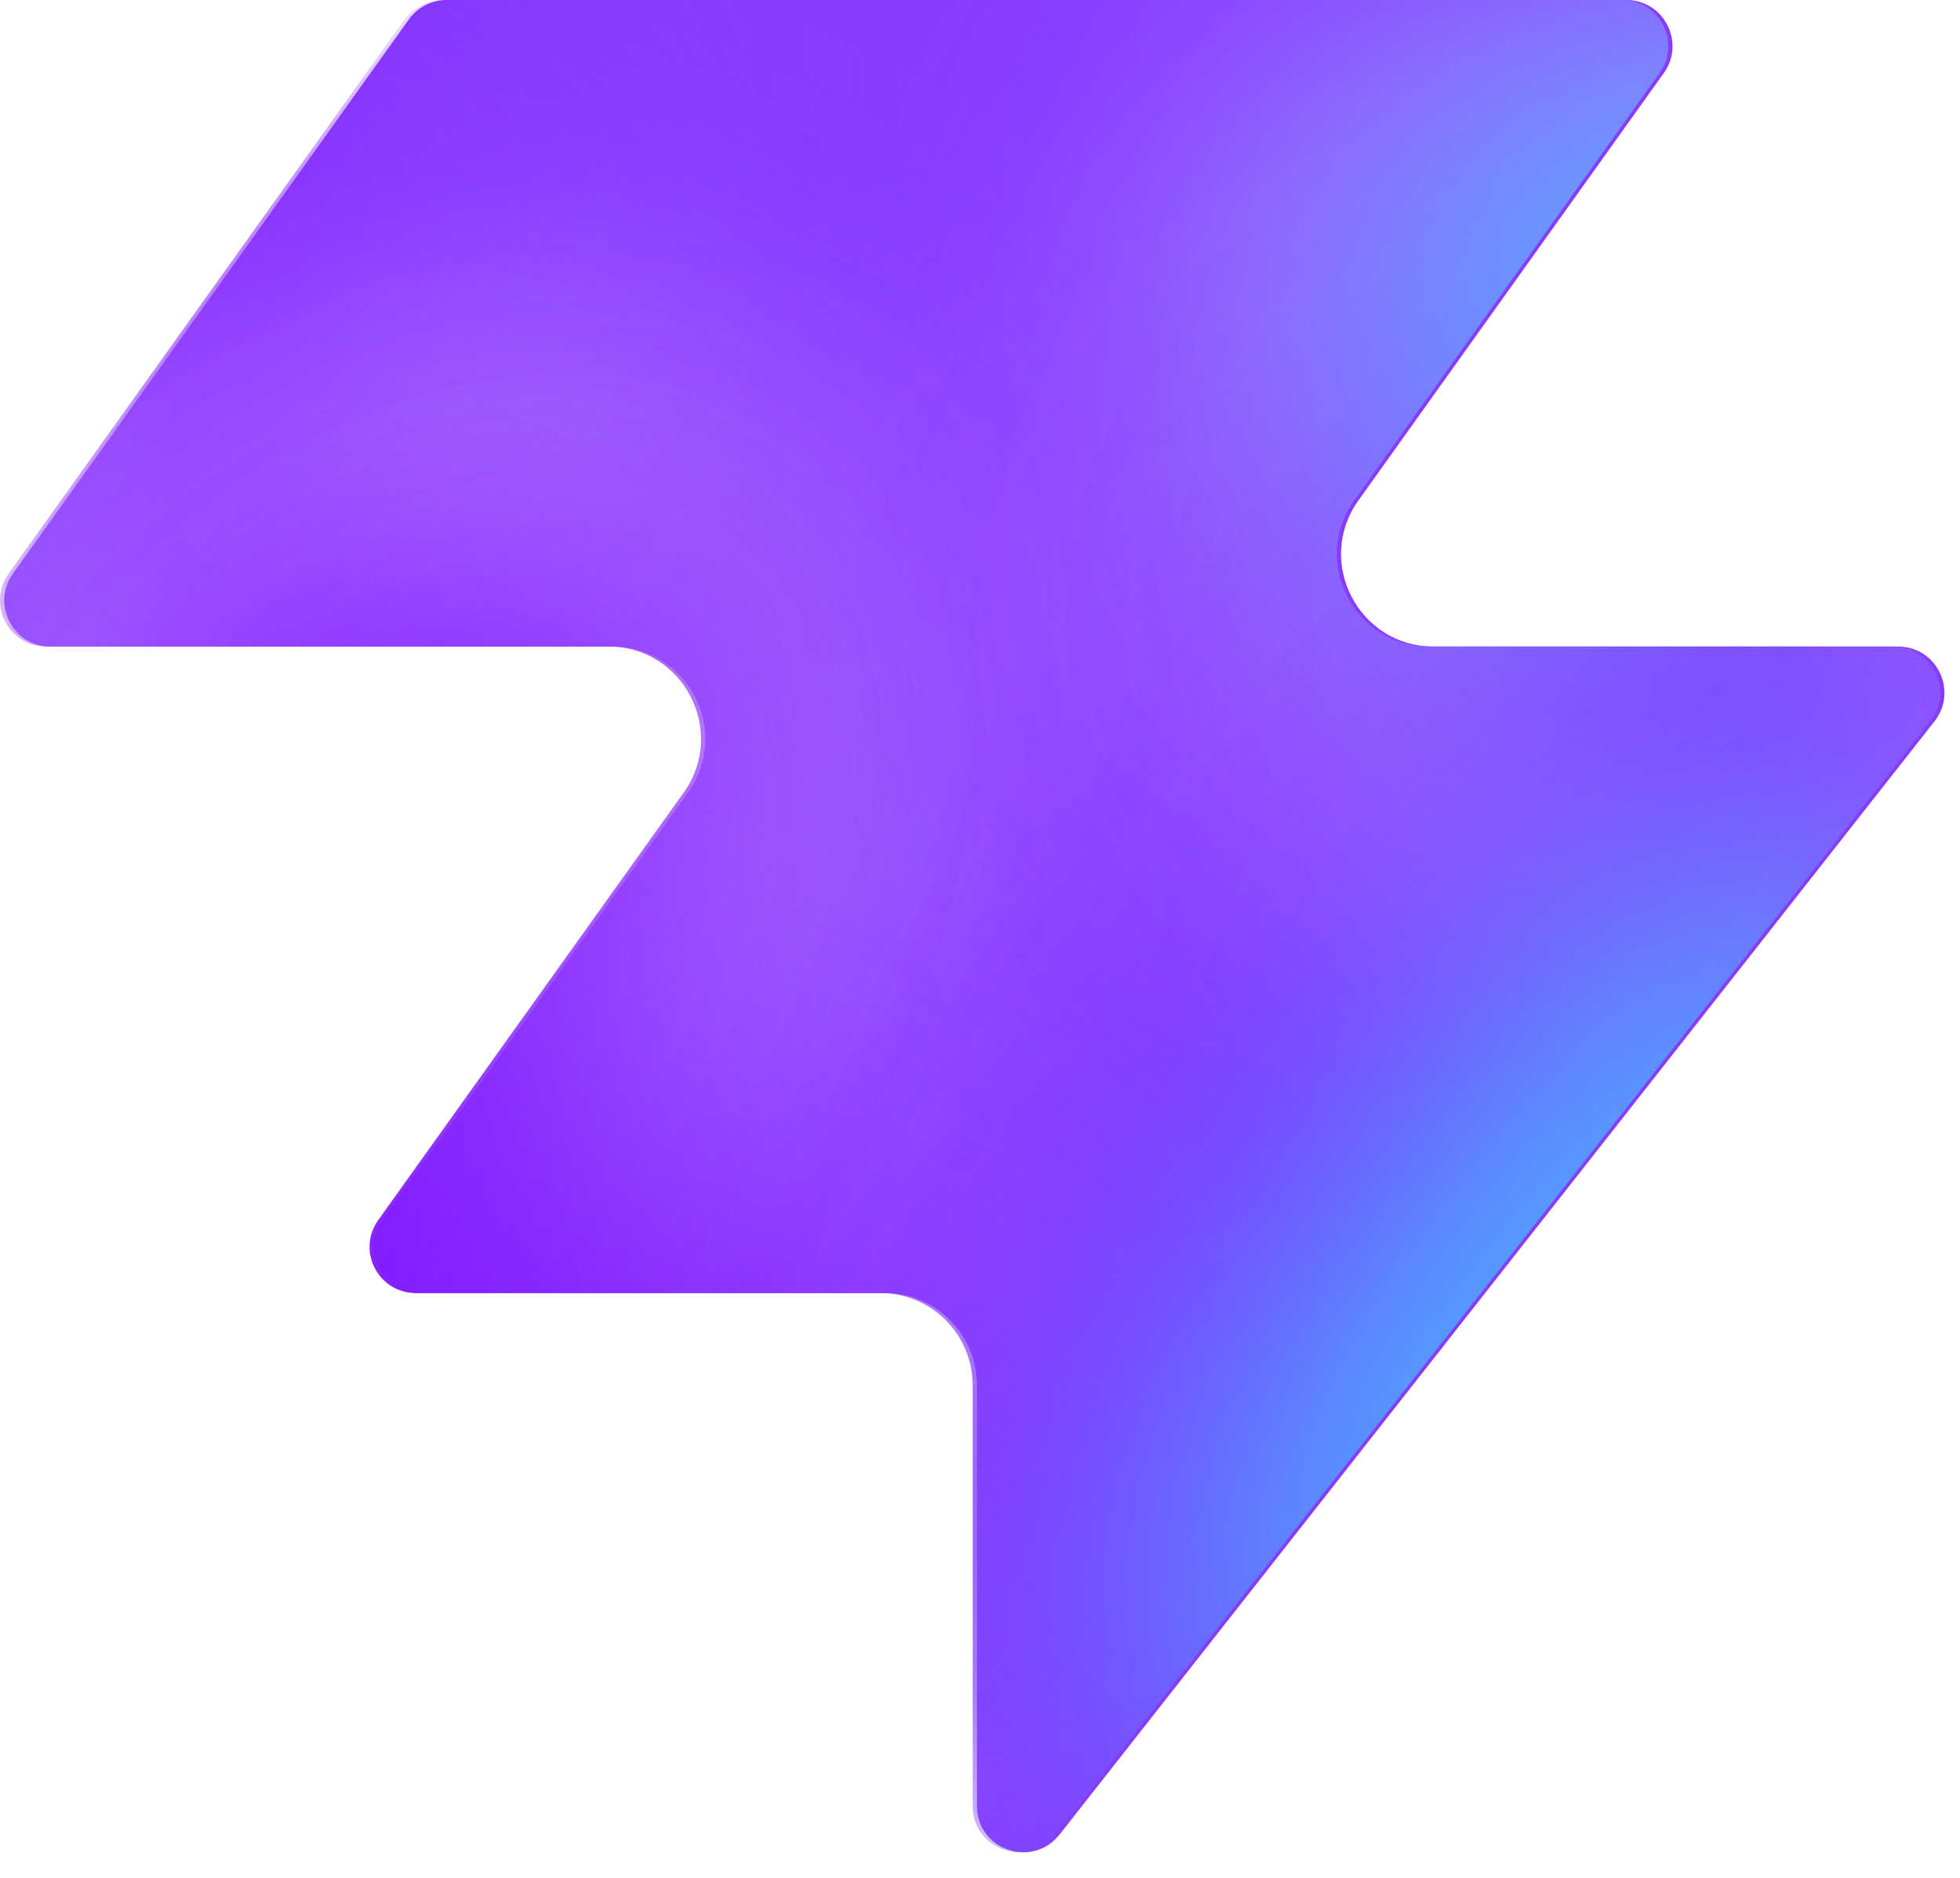
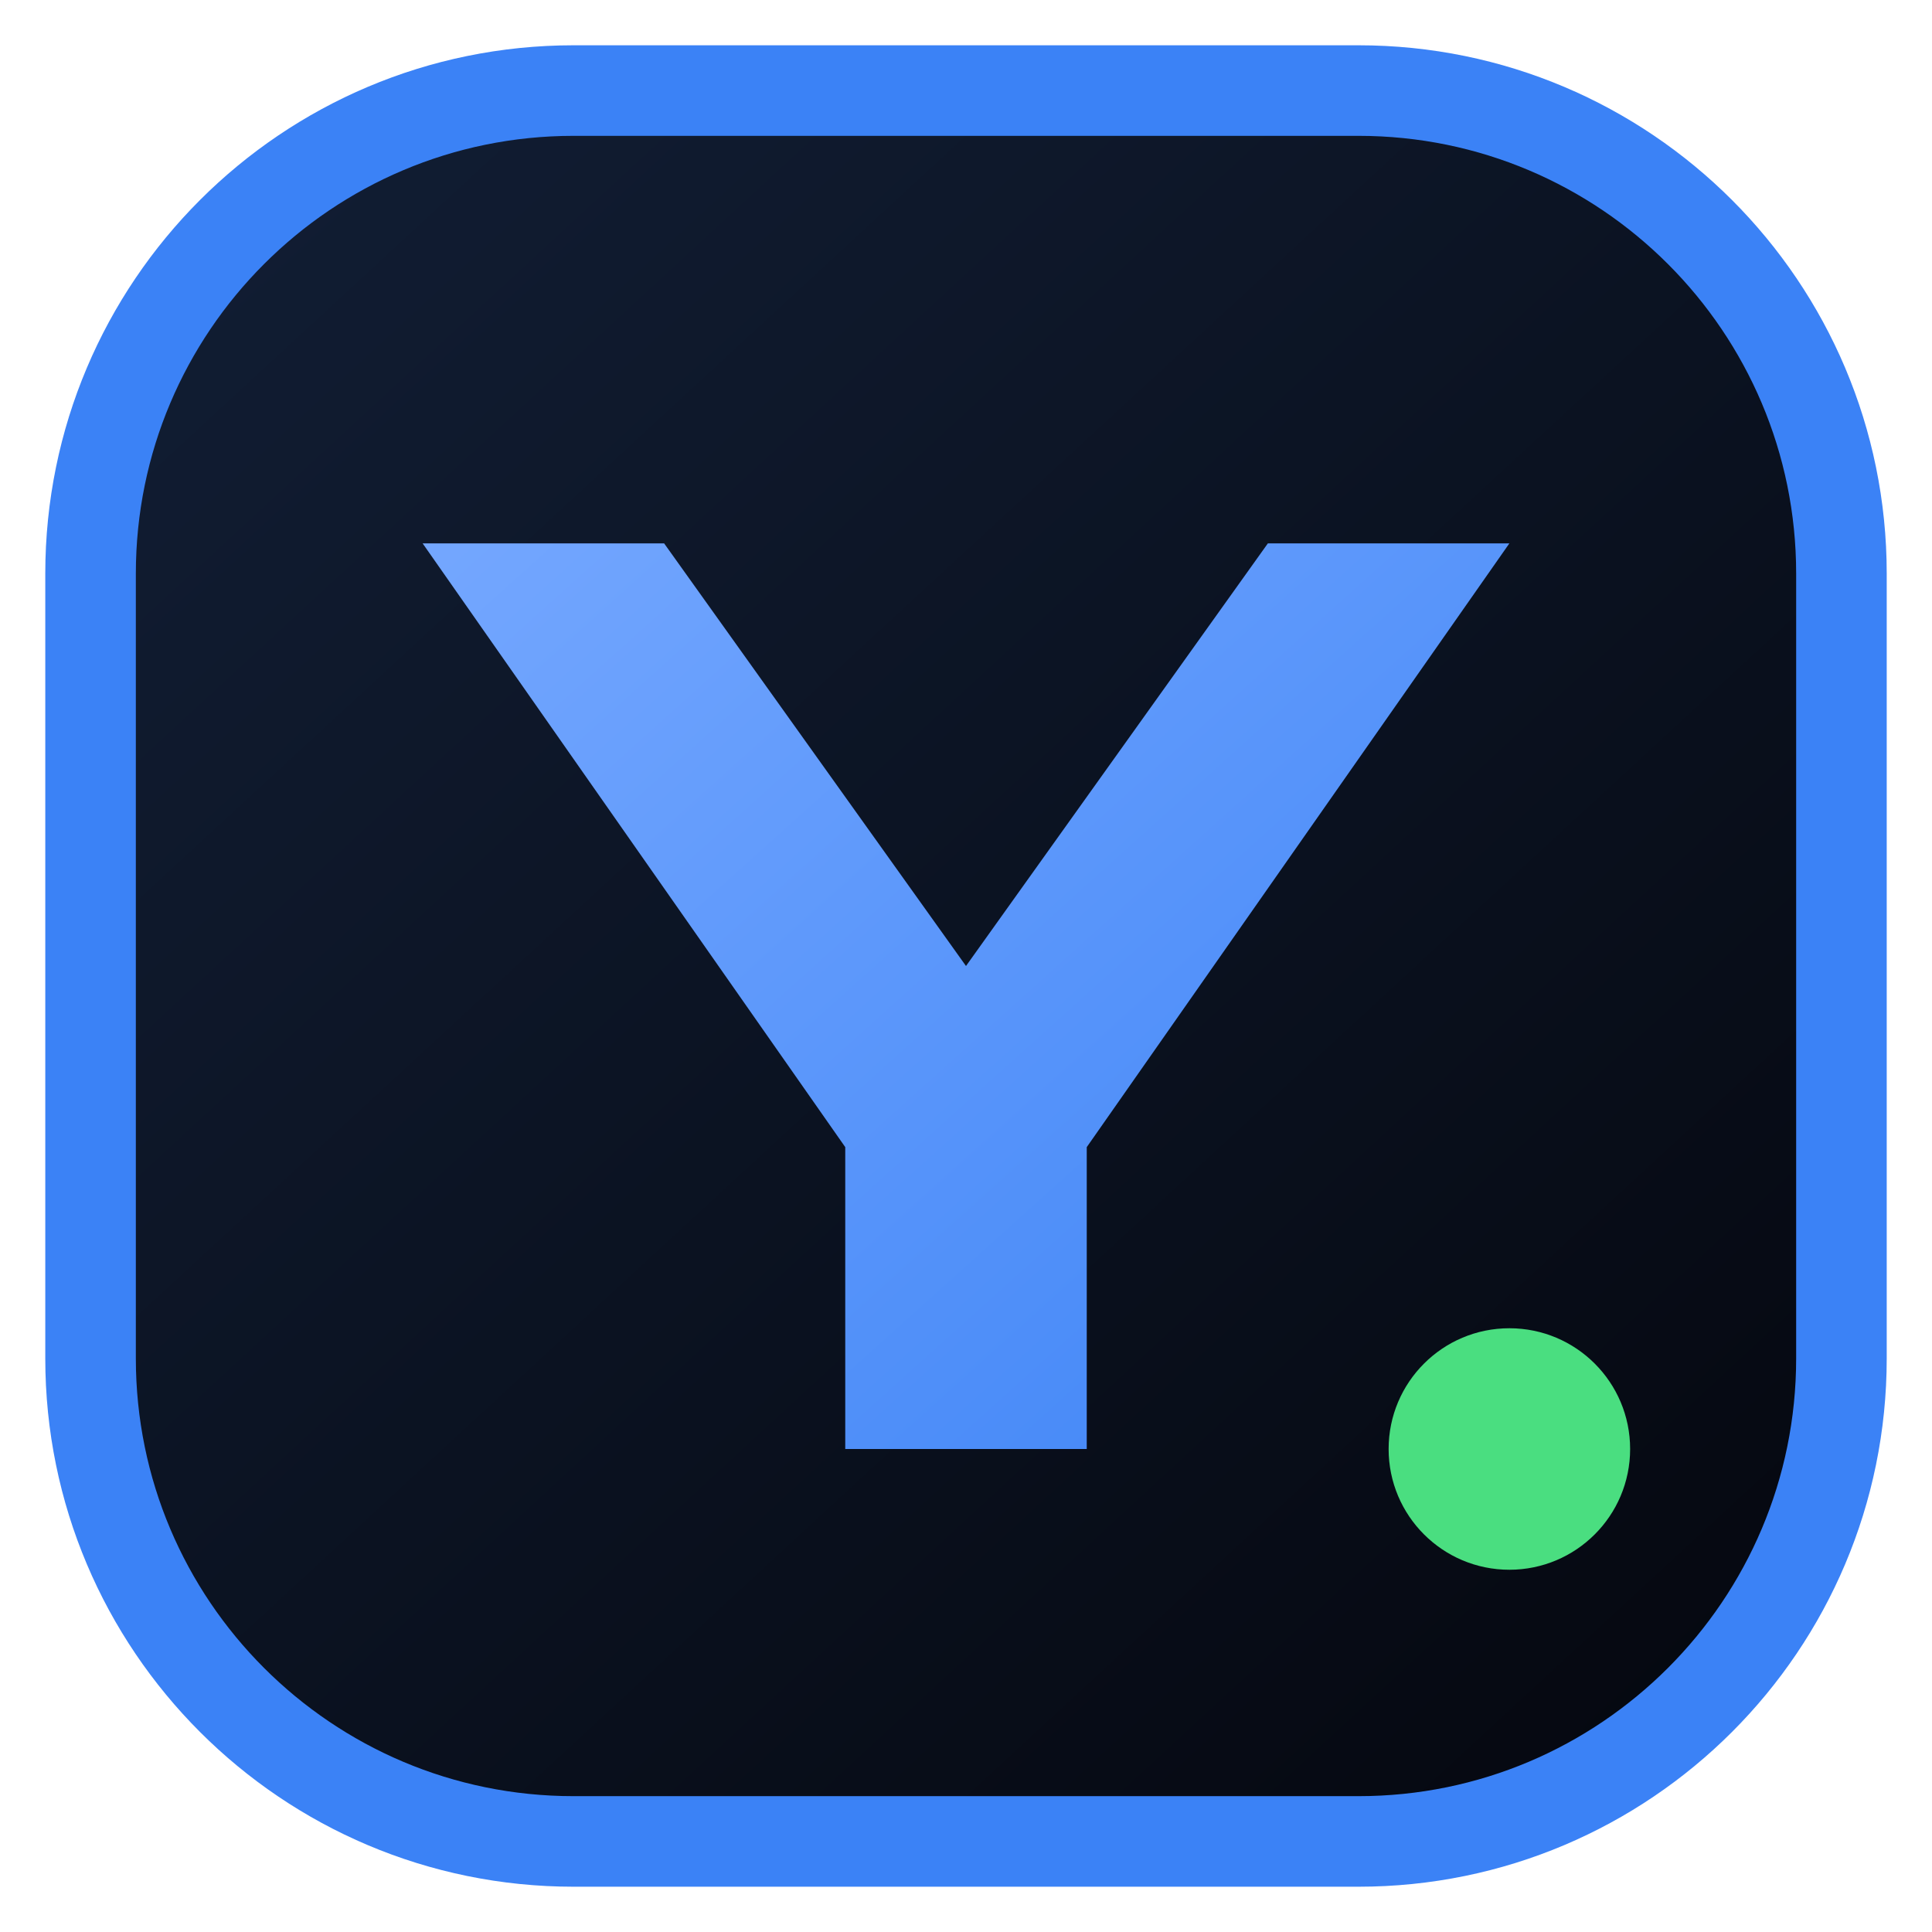
- <svg xmlns="http://www.w3.org/2000/svg" width="48" height="46" fill="none" viewBox="0 0 48 46">
-   <path fill="#863bff" d="M25.946 44.938c-.664.845-2.021.375-2.021-.698V33.937a2.26 2.26 0 0 0-2.262-2.262H10.287c-.92 0-1.456-1.04-.92-1.788l7.48-10.471c1.07-1.497 0-3.578-1.842-3.578H1.237c-.92 0-1.456-1.04-.92-1.788L10.013.474c.214-.297.556-.474.92-.474h28.894c.92 0 1.456 1.04.92 1.788l-7.48 10.471c-1.07 1.498 0 3.579 1.842 3.579h11.377c.943 0 1.473 1.088.89 1.83L25.947 44.94z" style="fill:#863bff;fill:color(display-p3 .525 .23 1);fill-opacity:1" />
-   <mask id="a" width="48" height="46" x="0" y="0" maskUnits="userSpaceOnUse" style="mask-type:alpha">
-     <path fill="#000" d="M25.842 44.938c-.664.844-2.021.375-2.021-.698V33.937a2.26 2.26 0 0 0-2.262-2.262H10.183c-.92 0-1.456-1.04-.92-1.788l7.48-10.471c1.07-1.498 0-3.579-1.842-3.579H1.133c-.92 0-1.456-1.04-.92-1.787L9.91.473c.214-.297.556-.474.92-.474h28.894c.92 0 1.456 1.04.92 1.788l-7.48 10.471c-1.07 1.498 0 3.578 1.842 3.578h11.377c.943 0 1.473 1.088.89 1.832L25.843 44.94z" style="fill:#000;fill-opacity:1" />
-   </mask>
-   <g mask="url(#a)">
-     <g filter="url(#b)">
-       <ellipse cx="5.508" cy="14.704" fill="#ede6ff" rx="5.508" ry="14.704" style="fill:#ede6ff;fill:color(display-p3 .927 .903 1);fill-opacity:1" transform="matrix(.00324 1 1 -.00324 -4.47 31.516)" />
-     </g>
-     <g filter="url(#c)">
-       <ellipse cx="10.399" cy="29.851" fill="#ede6ff" rx="10.399" ry="29.851" style="fill:#ede6ff;fill:color(display-p3 .927 .903 1);fill-opacity:1" transform="matrix(.00324 1 1 -.00324 -39.328 7.883)" />
-     </g>
-     <g filter="url(#d)">
-       <ellipse cx="5.508" cy="30.487" fill="#7e14ff" rx="5.508" ry="30.487" style="fill:#7e14ff;fill:color(display-p3 .492 .077 1);fill-opacity:1" transform="rotate(89.814 -25.913 -14.639)scale(1 -1)" />
-     </g>
-     <g filter="url(#e)">
-       <ellipse cx="5.508" cy="30.599" fill="#7e14ff" rx="5.508" ry="30.599" style="fill:#7e14ff;fill:color(display-p3 .492 .077 1);fill-opacity:1" transform="rotate(89.814 -32.644 -3.334)scale(1 -1)" />
-     </g>
-     <g filter="url(#f)">
-       <ellipse cx="5.508" cy="30.599" fill="#7e14ff" rx="5.508" ry="30.599" style="fill:#7e14ff;fill:color(display-p3 .492 .077 1);fill-opacity:1" transform="matrix(.00324 1 1 -.00324 -34.34 30.47)" />
-     </g>
-     <g filter="url(#g)">
-       <ellipse cx="14.072" cy="22.078" fill="#ede6ff" rx="14.072" ry="22.078" style="fill:#ede6ff;fill:color(display-p3 .927 .903 1);fill-opacity:1" transform="rotate(93.35 24.506 48.493)scale(-1 1)" />
-     </g>
-     <g filter="url(#h)">
-       <ellipse cx="3.47" cy="21.501" fill="#7e14ff" rx="3.47" ry="21.501" style="fill:#7e14ff;fill:color(display-p3 .492 .077 1);fill-opacity:1" transform="rotate(89.009 28.708 47.59)scale(-1 1)" />
-     </g>
-     <g filter="url(#i)">
-       <ellipse cx="3.47" cy="21.501" fill="#7e14ff" rx="3.47" ry="21.501" style="fill:#7e14ff;fill:color(display-p3 .492 .077 1);fill-opacity:1" transform="rotate(89.009 28.708 47.59)scale(-1 1)" />
-     </g>
-     <g filter="url(#j)">
-       <ellipse cx=".387" cy="8.972" fill="#7e14ff" rx="4.407" ry="29.108" style="fill:#7e14ff;fill:color(display-p3 .492 .077 1);fill-opacity:1" transform="rotate(39.51 .387 8.972)" />
-     </g>
-     <g filter="url(#k)">
-       <ellipse cx="47.523" cy="-6.092" fill="#7e14ff" rx="4.407" ry="29.108" style="fill:#7e14ff;fill:color(display-p3 .492 .077 1);fill-opacity:1" transform="rotate(37.892 47.523 -6.092)" />
-     </g>
-     <g filter="url(#l)">
-       <ellipse cx="41.412" cy="6.333" fill="#47bfff" rx="5.971" ry="9.665" style="fill:#47bfff;fill:color(display-p3 .28 .748 1);fill-opacity:1" transform="rotate(37.892 41.412 6.333)" />
-     </g>
-     <g filter="url(#m)">
-       <ellipse cx="-1.879" cy="38.332" fill="#7e14ff" rx="4.407" ry="29.108" style="fill:#7e14ff;fill:color(display-p3 .492 .077 1);fill-opacity:1" transform="rotate(37.892 -1.88 38.332)" />
-     </g>
-     <g filter="url(#n)">
-       <ellipse cx="-1.879" cy="38.332" fill="#7e14ff" rx="4.407" ry="29.108" style="fill:#7e14ff;fill:color(display-p3 .492 .077 1);fill-opacity:1" transform="rotate(37.892 -1.88 38.332)" />
-     </g>
-     <g filter="url(#o)">
-       <ellipse cx="35.651" cy="29.907" fill="#7e14ff" rx="4.407" ry="29.108" style="fill:#7e14ff;fill:color(display-p3 .492 .077 1);fill-opacity:1" transform="rotate(37.892 35.651 29.907)" />
-     </g>
-     <g filter="url(#p)">
-       <ellipse cx="38.418" cy="32.4" fill="#47bfff" rx="5.971" ry="15.297" style="fill:#47bfff;fill:color(display-p3 .28 .748 1);fill-opacity:1" transform="rotate(37.892 38.418 32.4)" />
-     </g>
-   </g>
+ <svg xmlns="http://www.w3.org/2000/svg" viewBox="0 0 64 64">
  <defs>
-     <filter id="b" width="60.045" height="41.654" x="-19.77" y="16.149" color-interpolation-filters="sRGB" filterUnits="userSpaceOnUse">
-       <feFlood flood-opacity="0" result="BackgroundImageFix" />
-       <feBlend in="SourceGraphic" in2="BackgroundImageFix" result="shape" />
-       <feGaussianBlur result="effect1_foregroundBlur_2002_17158" stdDeviation="7.659" />
-     </filter>
-     <filter id="c" width="90.34" height="51.437" x="-54.613" y="-7.533" color-interpolation-filters="sRGB" filterUnits="userSpaceOnUse">
-       <feFlood flood-opacity="0" result="BackgroundImageFix" />
-       <feBlend in="SourceGraphic" in2="BackgroundImageFix" result="shape" />
-       <feGaussianBlur result="effect1_foregroundBlur_2002_17158" stdDeviation="7.659" />
-     </filter>
-     <filter id="d" width="79.355" height="29.4" x="-49.64" y="2.03" color-interpolation-filters="sRGB" filterUnits="userSpaceOnUse">
-       <feFlood flood-opacity="0" result="BackgroundImageFix" />
-       <feBlend in="SourceGraphic" in2="BackgroundImageFix" result="shape" />
-       <feGaussianBlur result="effect1_foregroundBlur_2002_17158" stdDeviation="4.596" />
-     </filter>
-     <filter id="e" width="79.579" height="29.4" x="-45.045" y="20.029" color-interpolation-filters="sRGB" filterUnits="userSpaceOnUse">
-       <feFlood flood-opacity="0" result="BackgroundImageFix" />
-       <feBlend in="SourceGraphic" in2="BackgroundImageFix" result="shape" />
-       <feGaussianBlur result="effect1_foregroundBlur_2002_17158" stdDeviation="4.596" />
-     </filter>
-     <filter id="f" width="79.579" height="29.4" x="-43.513" y="21.178" color-interpolation-filters="sRGB" filterUnits="userSpaceOnUse">
-       <feFlood flood-opacity="0" result="BackgroundImageFix" />
-       <feBlend in="SourceGraphic" in2="BackgroundImageFix" result="shape" />
-       <feGaussianBlur result="effect1_foregroundBlur_2002_17158" stdDeviation="4.596" />
-     </filter>
-     <filter id="g" width="74.749" height="58.852" x="15.756" y="-17.901" color-interpolation-filters="sRGB" filterUnits="userSpaceOnUse">
-       <feFlood flood-opacity="0" result="BackgroundImageFix" />
-       <feBlend in="SourceGraphic" in2="BackgroundImageFix" result="shape" />
-       <feGaussianBlur result="effect1_foregroundBlur_2002_17158" stdDeviation="7.659" />
-     </filter>
-     <filter id="h" width="61.377" height="25.362" x="23.548" y="2.284" color-interpolation-filters="sRGB" filterUnits="userSpaceOnUse">
-       <feFlood flood-opacity="0" result="BackgroundImageFix" />
-       <feBlend in="SourceGraphic" in2="BackgroundImageFix" result="shape" />
-       <feGaussianBlur result="effect1_foregroundBlur_2002_17158" stdDeviation="4.596" />
-     </filter>
-     <filter id="i" width="61.377" height="25.362" x="23.548" y="2.284" color-interpolation-filters="sRGB" filterUnits="userSpaceOnUse">
-       <feFlood flood-opacity="0" result="BackgroundImageFix" />
-       <feBlend in="SourceGraphic" in2="BackgroundImageFix" result="shape" />
-       <feGaussianBlur result="effect1_foregroundBlur_2002_17158" stdDeviation="4.596" />
-     </filter>
-     <filter id="j" width="56.045" height="63.649" x="-27.636" y="-22.853" color-interpolation-filters="sRGB" filterUnits="userSpaceOnUse">
-       <feFlood flood-opacity="0" result="BackgroundImageFix" />
-       <feBlend in="SourceGraphic" in2="BackgroundImageFix" result="shape" />
-       <feGaussianBlur result="effect1_foregroundBlur_2002_17158" stdDeviation="4.596" />
-     </filter>
-     <filter id="k" width="54.814" height="64.646" x="20.116" y="-38.415" color-interpolation-filters="sRGB" filterUnits="userSpaceOnUse">
-       <feFlood flood-opacity="0" result="BackgroundImageFix" />
-       <feBlend in="SourceGraphic" in2="BackgroundImageFix" result="shape" />
-       <feGaussianBlur result="effect1_foregroundBlur_2002_17158" stdDeviation="4.596" />
-     </filter>
-     <filter id="l" width="33.541" height="35.313" x="24.641" y="-11.323" color-interpolation-filters="sRGB" filterUnits="userSpaceOnUse">
-       <feFlood flood-opacity="0" result="BackgroundImageFix" />
-       <feBlend in="SourceGraphic" in2="BackgroundImageFix" result="shape" />
-       <feGaussianBlur result="effect1_foregroundBlur_2002_17158" stdDeviation="4.596" />
-     </filter>
-     <filter id="m" width="54.814" height="64.646" x="-29.286" y="6.009" color-interpolation-filters="sRGB" filterUnits="userSpaceOnUse">
-       <feFlood flood-opacity="0" result="BackgroundImageFix" />
-       <feBlend in="SourceGraphic" in2="BackgroundImageFix" result="shape" />
-       <feGaussianBlur result="effect1_foregroundBlur_2002_17158" stdDeviation="4.596" />
-     </filter>
-     <filter id="n" width="54.814" height="64.646" x="-29.286" y="6.009" color-interpolation-filters="sRGB" filterUnits="userSpaceOnUse">
-       <feFlood flood-opacity="0" result="BackgroundImageFix" />
-       <feBlend in="SourceGraphic" in2="BackgroundImageFix" result="shape" />
-       <feGaussianBlur result="effect1_foregroundBlur_2002_17158" stdDeviation="4.596" />
-     </filter>
-     <filter id="o" width="54.814" height="64.646" x="8.244" y="-2.416" color-interpolation-filters="sRGB" filterUnits="userSpaceOnUse">
-       <feFlood flood-opacity="0" result="BackgroundImageFix" />
-       <feBlend in="SourceGraphic" in2="BackgroundImageFix" result="shape" />
-       <feGaussianBlur result="effect1_foregroundBlur_2002_17158" stdDeviation="4.596" />
-     </filter>
-     <filter id="p" width="39.409" height="43.623" x="18.713" y="10.588" color-interpolation-filters="sRGB" filterUnits="userSpaceOnUse">
-       <feFlood flood-opacity="0" result="BackgroundImageFix" />
-       <feBlend in="SourceGraphic" in2="BackgroundImageFix" result="shape" />
-       <feGaussianBlur result="effect1_foregroundBlur_2002_17158" stdDeviation="4.596" />
-     </filter>
+     <linearGradient id="bg" x1="8" y1="6" x2="56" y2="58" gradientUnits="userSpaceOnUse">
+       <stop stop-color="#111d33" />
+       <stop offset="1" stop-color="#050810" />
+     </linearGradient>
+     <linearGradient id="accent" x1="14" y1="12" x2="50" y2="52" gradientUnits="userSpaceOnUse">
+       <stop stop-color="#79aaff" />
+       <stop offset="1" stop-color="#3b82f6" />
+     </linearGradient>
  </defs>
+   <rect x="3" y="3" width="58" height="58" rx="16" fill="url(#bg)" stroke="#3b82f6" stroke-width="3" />
+   <path d="M14 18h8l10 14 10-14h8L36 38v10h-8V38L14 18Z" fill="url(#accent)" />
+   <circle cx="50" cy="48" r="4" fill="#4ade80" />
</svg>
